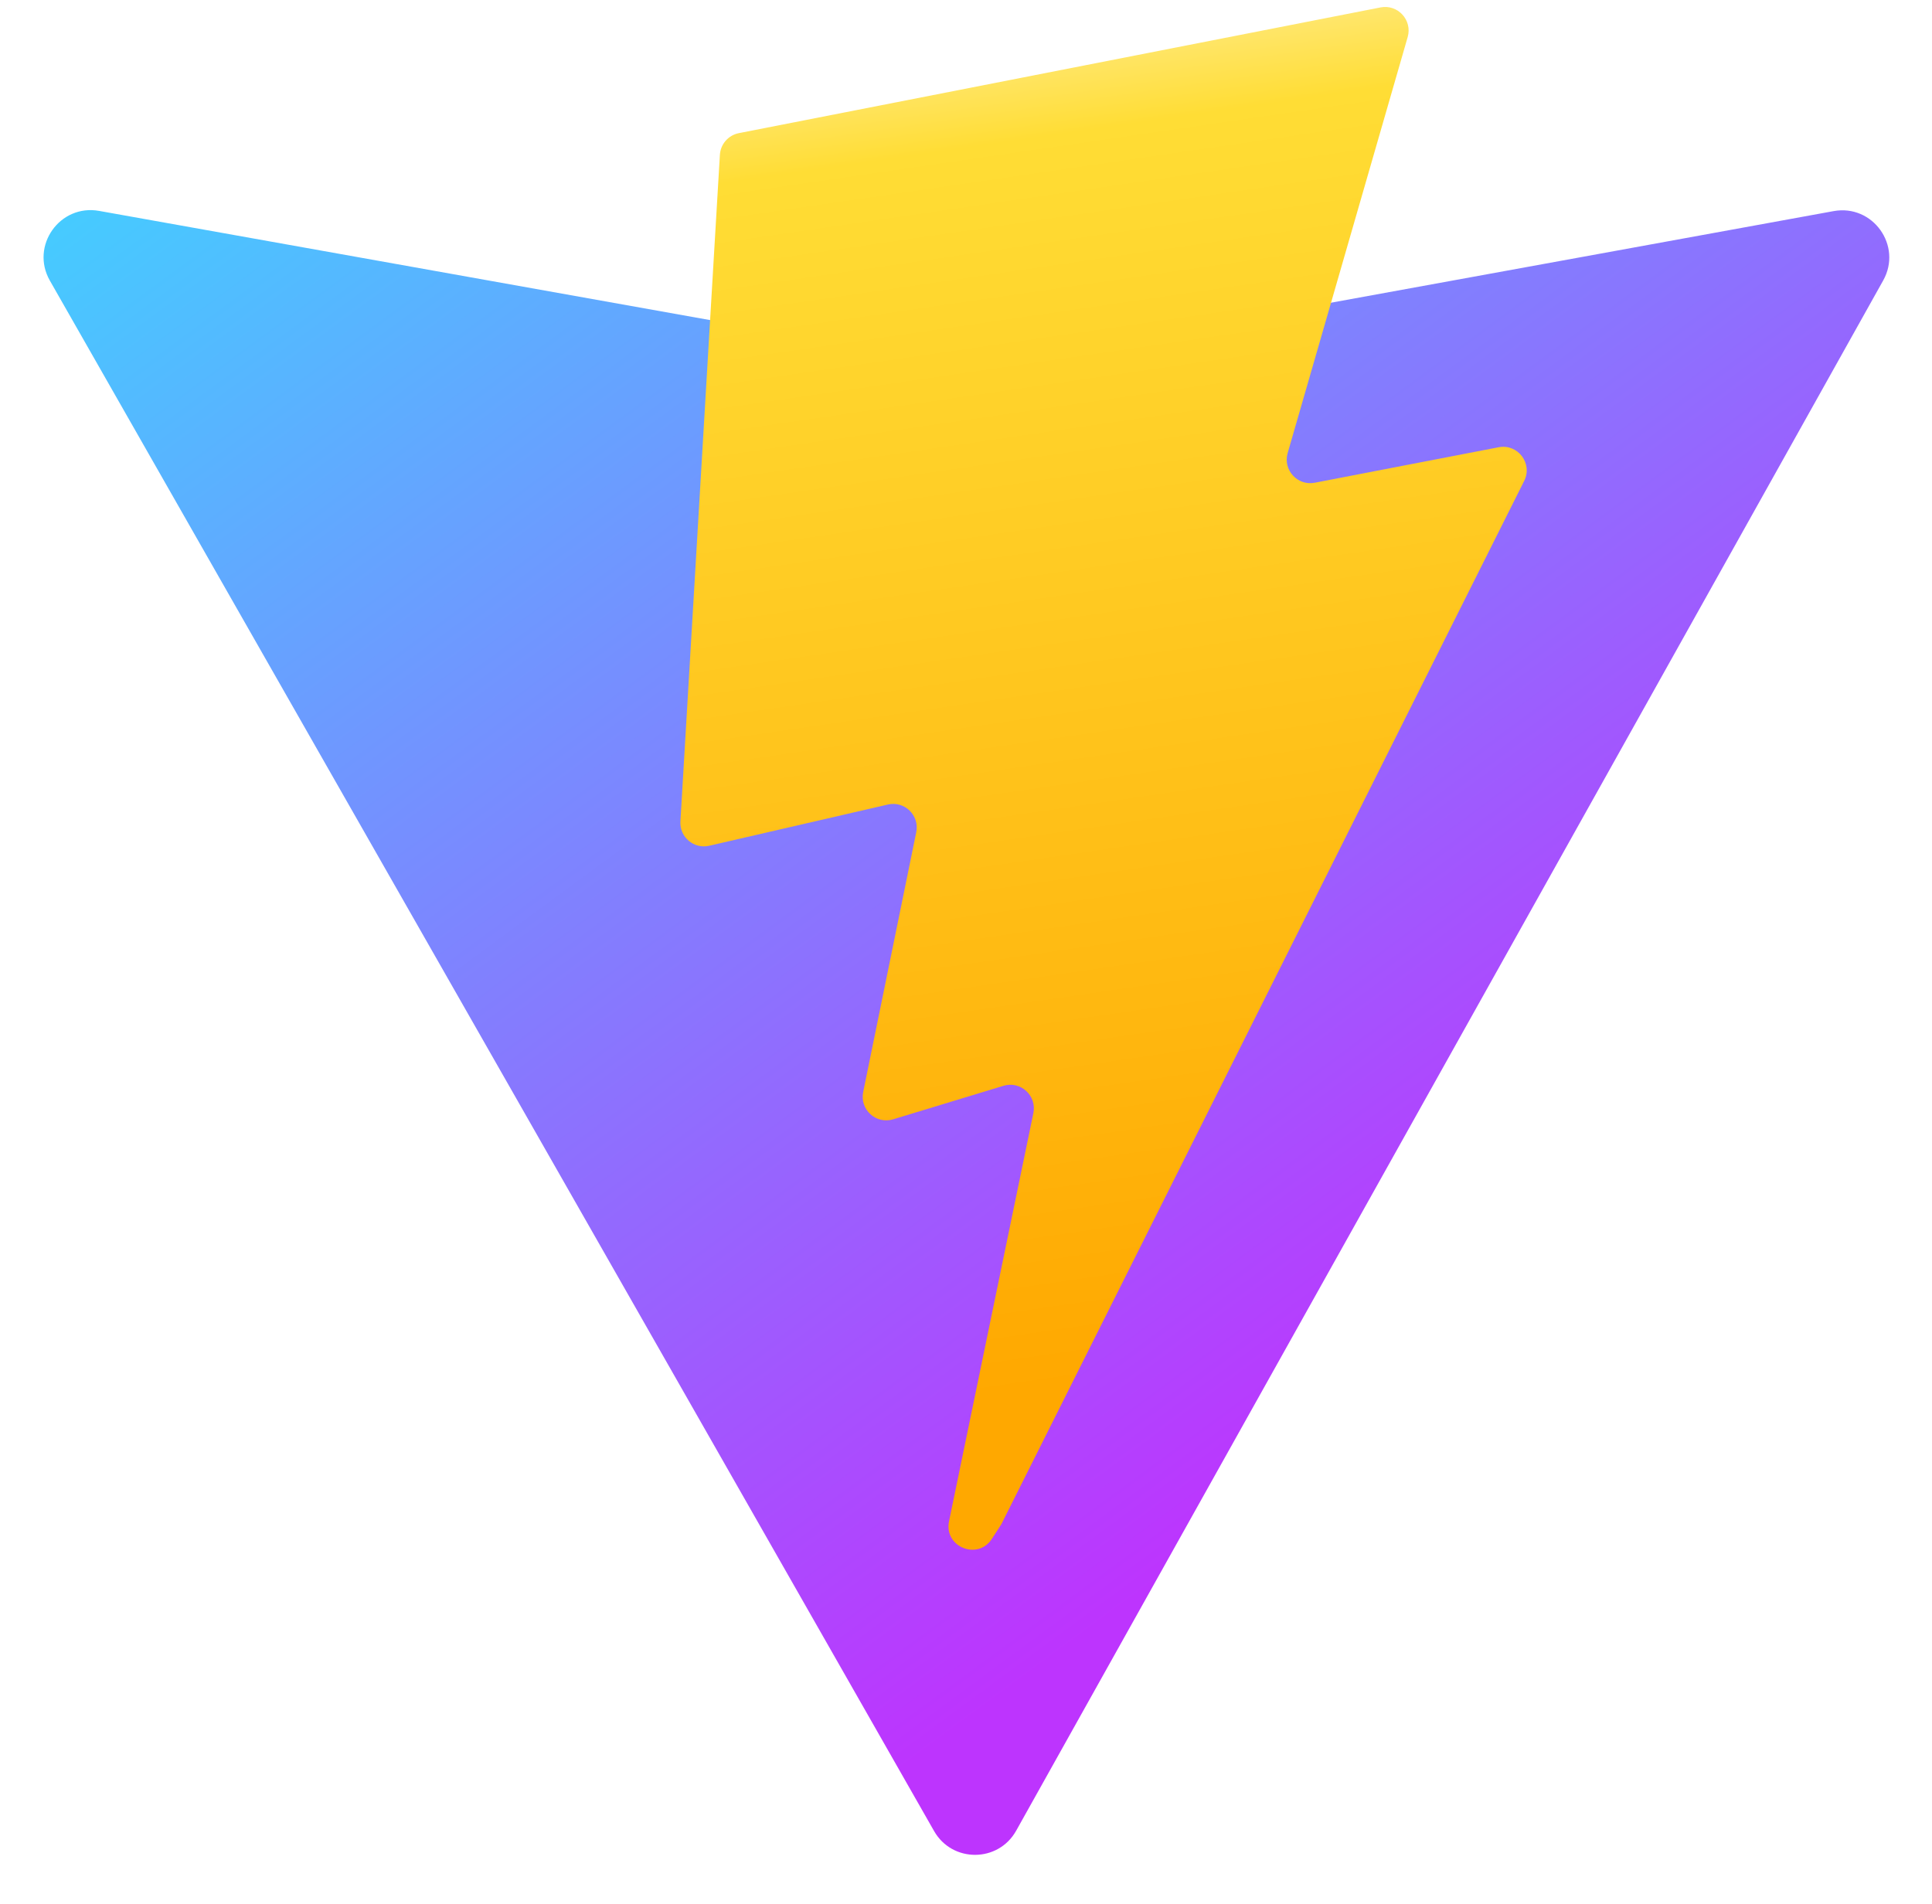
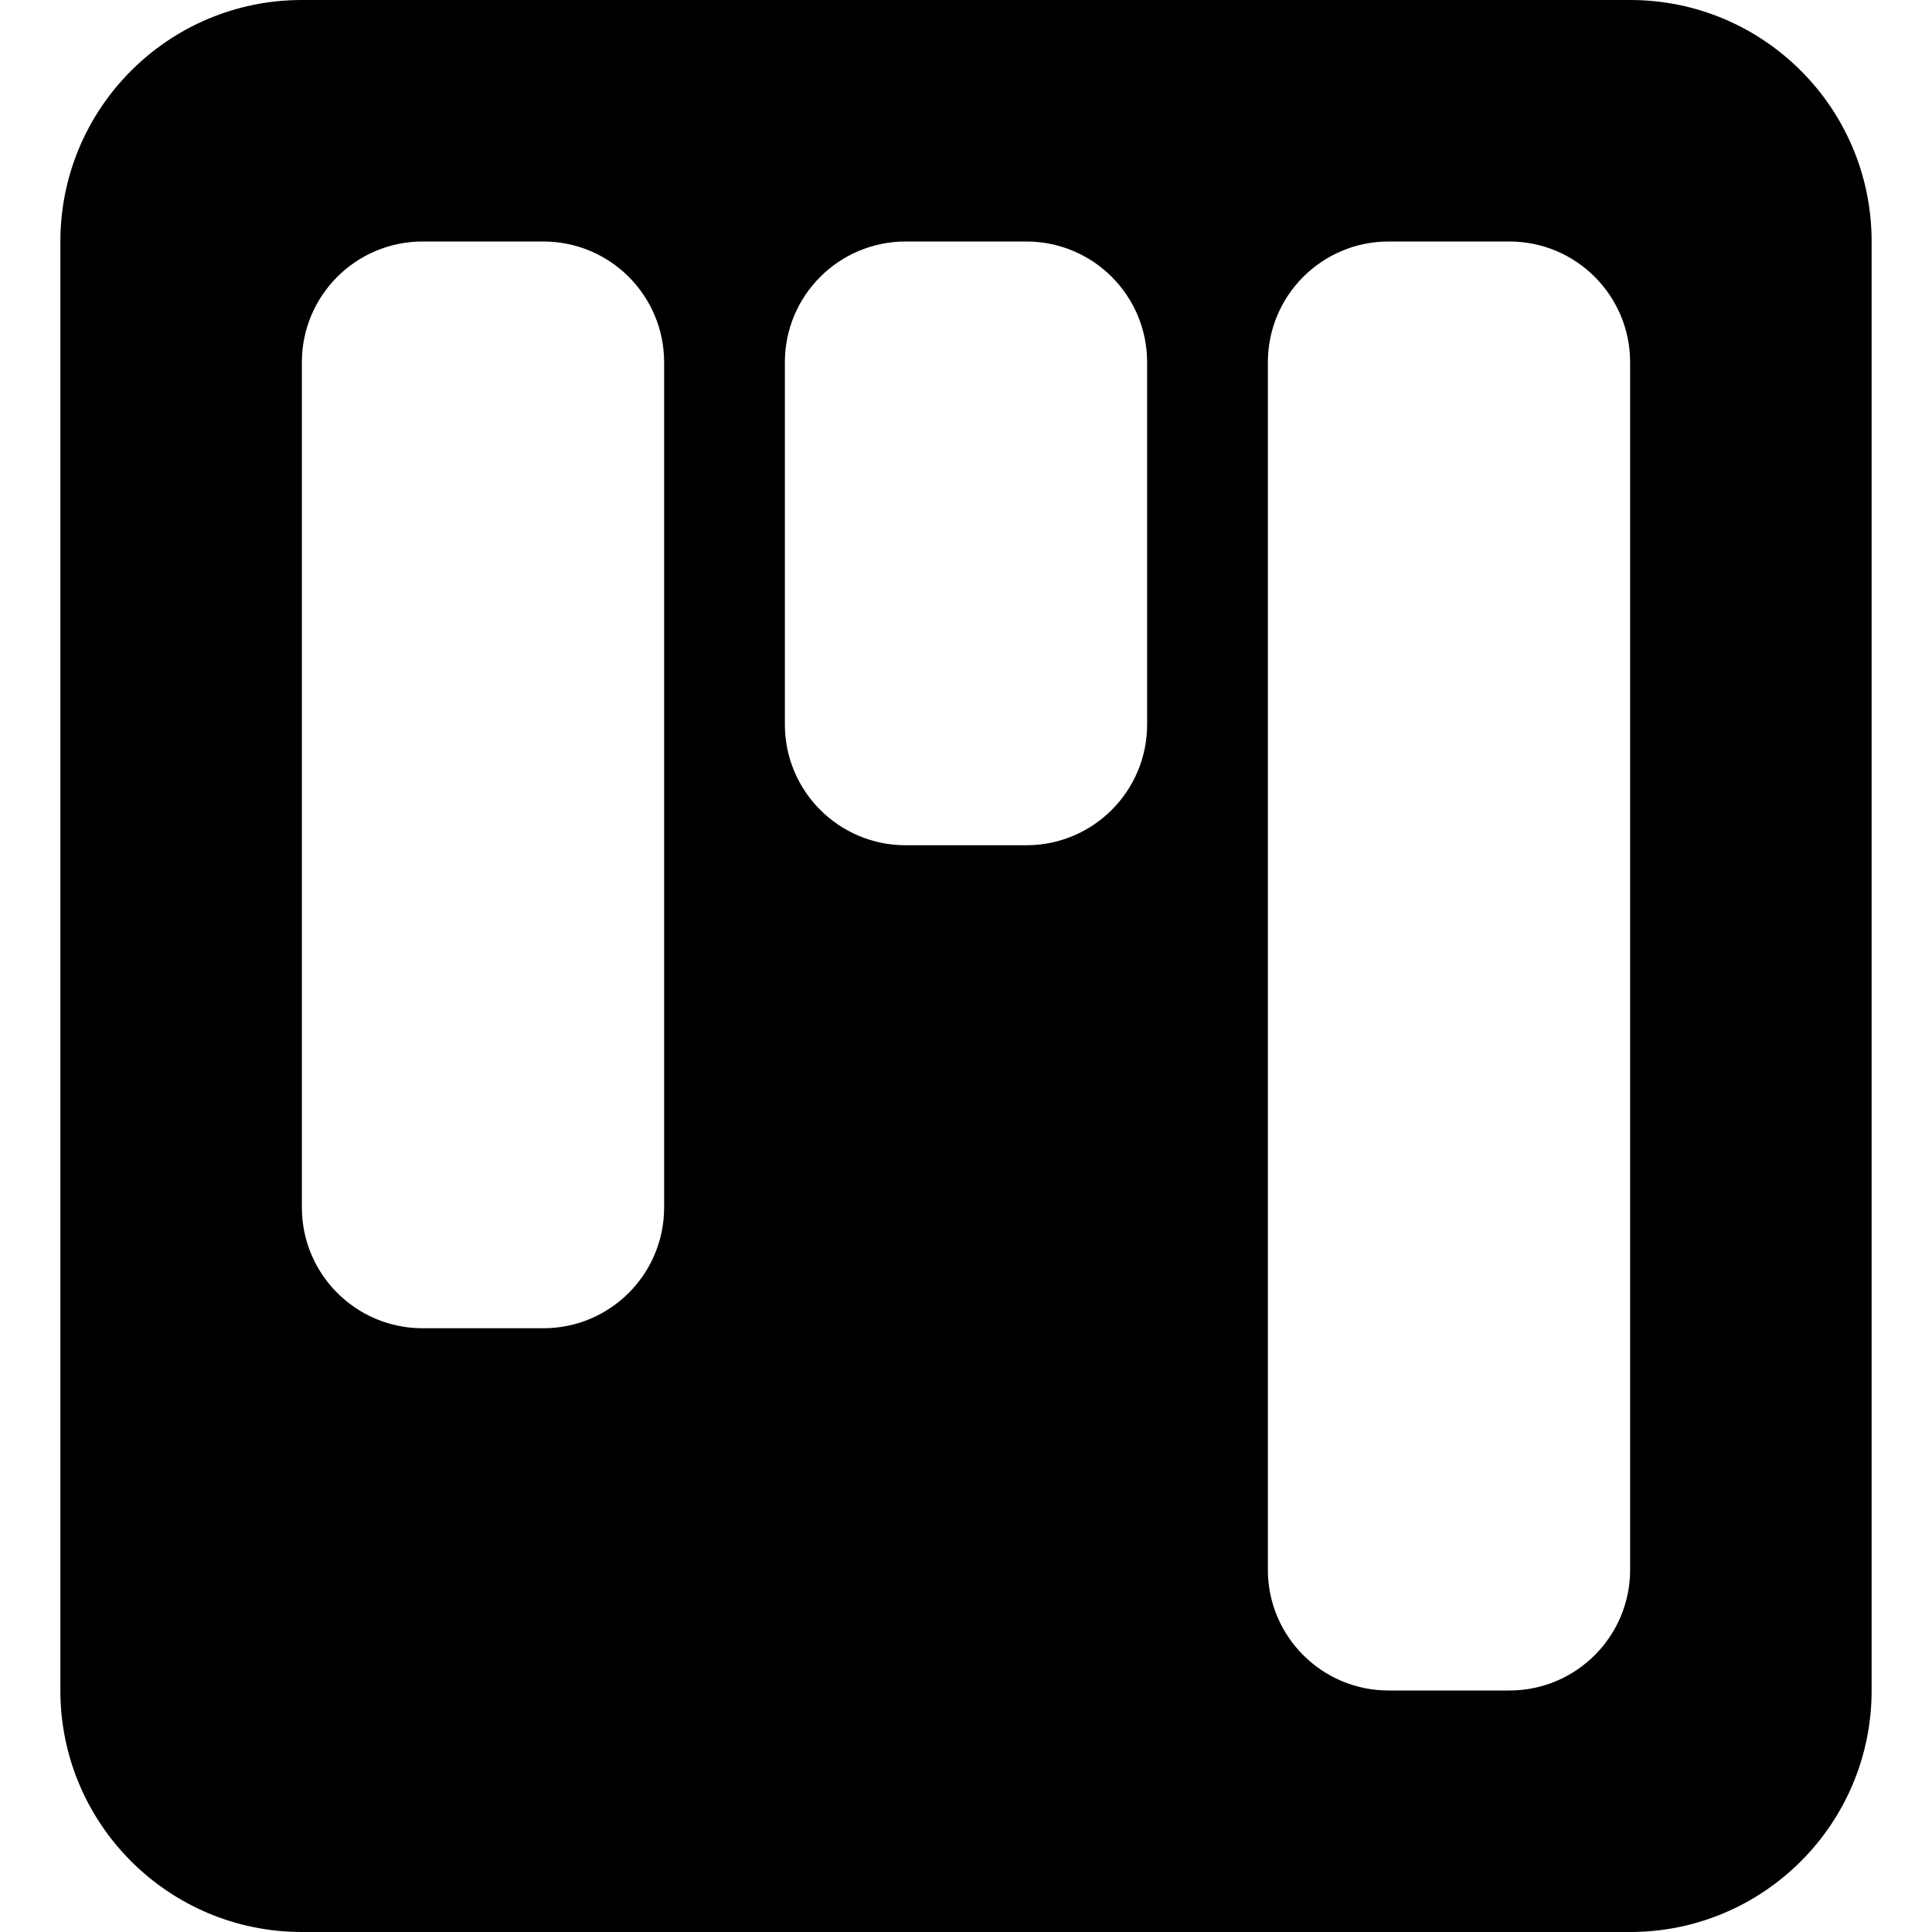
- <svg xmlns="http://www.w3.org/2000/svg" width="410" height="404" viewBox="0 0 410 404" fill="none">
-   <path d="M399.641 59.525L215.643 388.545C211.844 395.338 202.084 395.378 198.228 388.618L10.582 59.556C6.381 52.19 12.68 43.267 21.028 44.759L205.223 77.682C206.398 77.892 207.601 77.89 208.776 77.676L389.119 44.806C397.439 43.289 403.768 52.143 399.641 59.525Z" fill="url(#paint0_linear)" />
-   <path d="M292.965 1.574L156.801 28.255C154.563 28.694 152.906 30.59 152.771 32.866L144.395 174.33C144.198 177.662 147.258 180.248 150.51 179.498L188.42 170.749C191.967 169.931 195.172 173.055 194.443 176.622L183.18 231.775C182.422 235.487 185.907 238.661 189.532 237.56L212.947 230.446C216.577 229.344 220.065 232.527 219.297 236.242L201.398 322.875C200.278 328.294 207.486 331.249 210.492 326.603L212.5 323.5L323.454 102.072C325.312 98.365 322.108 94.137 318.036 94.923L279.014 102.454C275.347 103.161 272.227 99.746 273.262 96.158L298.731 7.867C299.767 4.273 296.636 0.855 292.965 1.574Z" fill="url(#paint1_linear)" />
-   <defs>
-     <linearGradient id="paint0_linear" x1="6" y1="33" x2="235" y2="344" gradientUnits="userSpaceOnUse">
-       <stop stop-color="#41D1FF" />
-       <stop offset="1" stop-color="#BD34FE" />
-     </linearGradient>
-     <linearGradient id="paint1_linear" x1="194.651" y1="8.818" x2="236.076" y2="292.989" gradientUnits="userSpaceOnUse">
-       <stop stop-color="#FFEA83" />
-       <stop offset="0.083" stop-color="#FFDD35" />
-       <stop offset="1" stop-color="#FFA800" />
-     </linearGradient>
-   </defs>
+ <svg xmlns="http://www.w3.org/2000/svg" width="1em" height="1em" viewBox="0 0 16 16" class="bi bi-kanban-fill" fill="currentColor">
+   <path fill-rule="evenodd" d="M2.5 0a2 2 0 0 0-2 2v12a2 2 0 0 0 2 2h11a2 2 0 0 0 2-2V2a2 2 0 0 0-2-2h-11zm5 2a1 1 0 0 0-1 1v3a1 1 0 0 0 1 1h1a1 1 0 0 0 1-1V3a1 1 0 0 0-1-1h-1zm-5 1a1 1 0 0 1 1-1h1a1 1 0 0 1 1 1v7a1 1 0 0 1-1 1h-1a1 1 0 0 1-1-1V3zm9-1a1 1 0 0 0-1 1v10a1 1 0 0 0 1 1h1a1 1 0 0 0 1-1V3a1 1 0 0 0-1-1h-1z" />
</svg>
